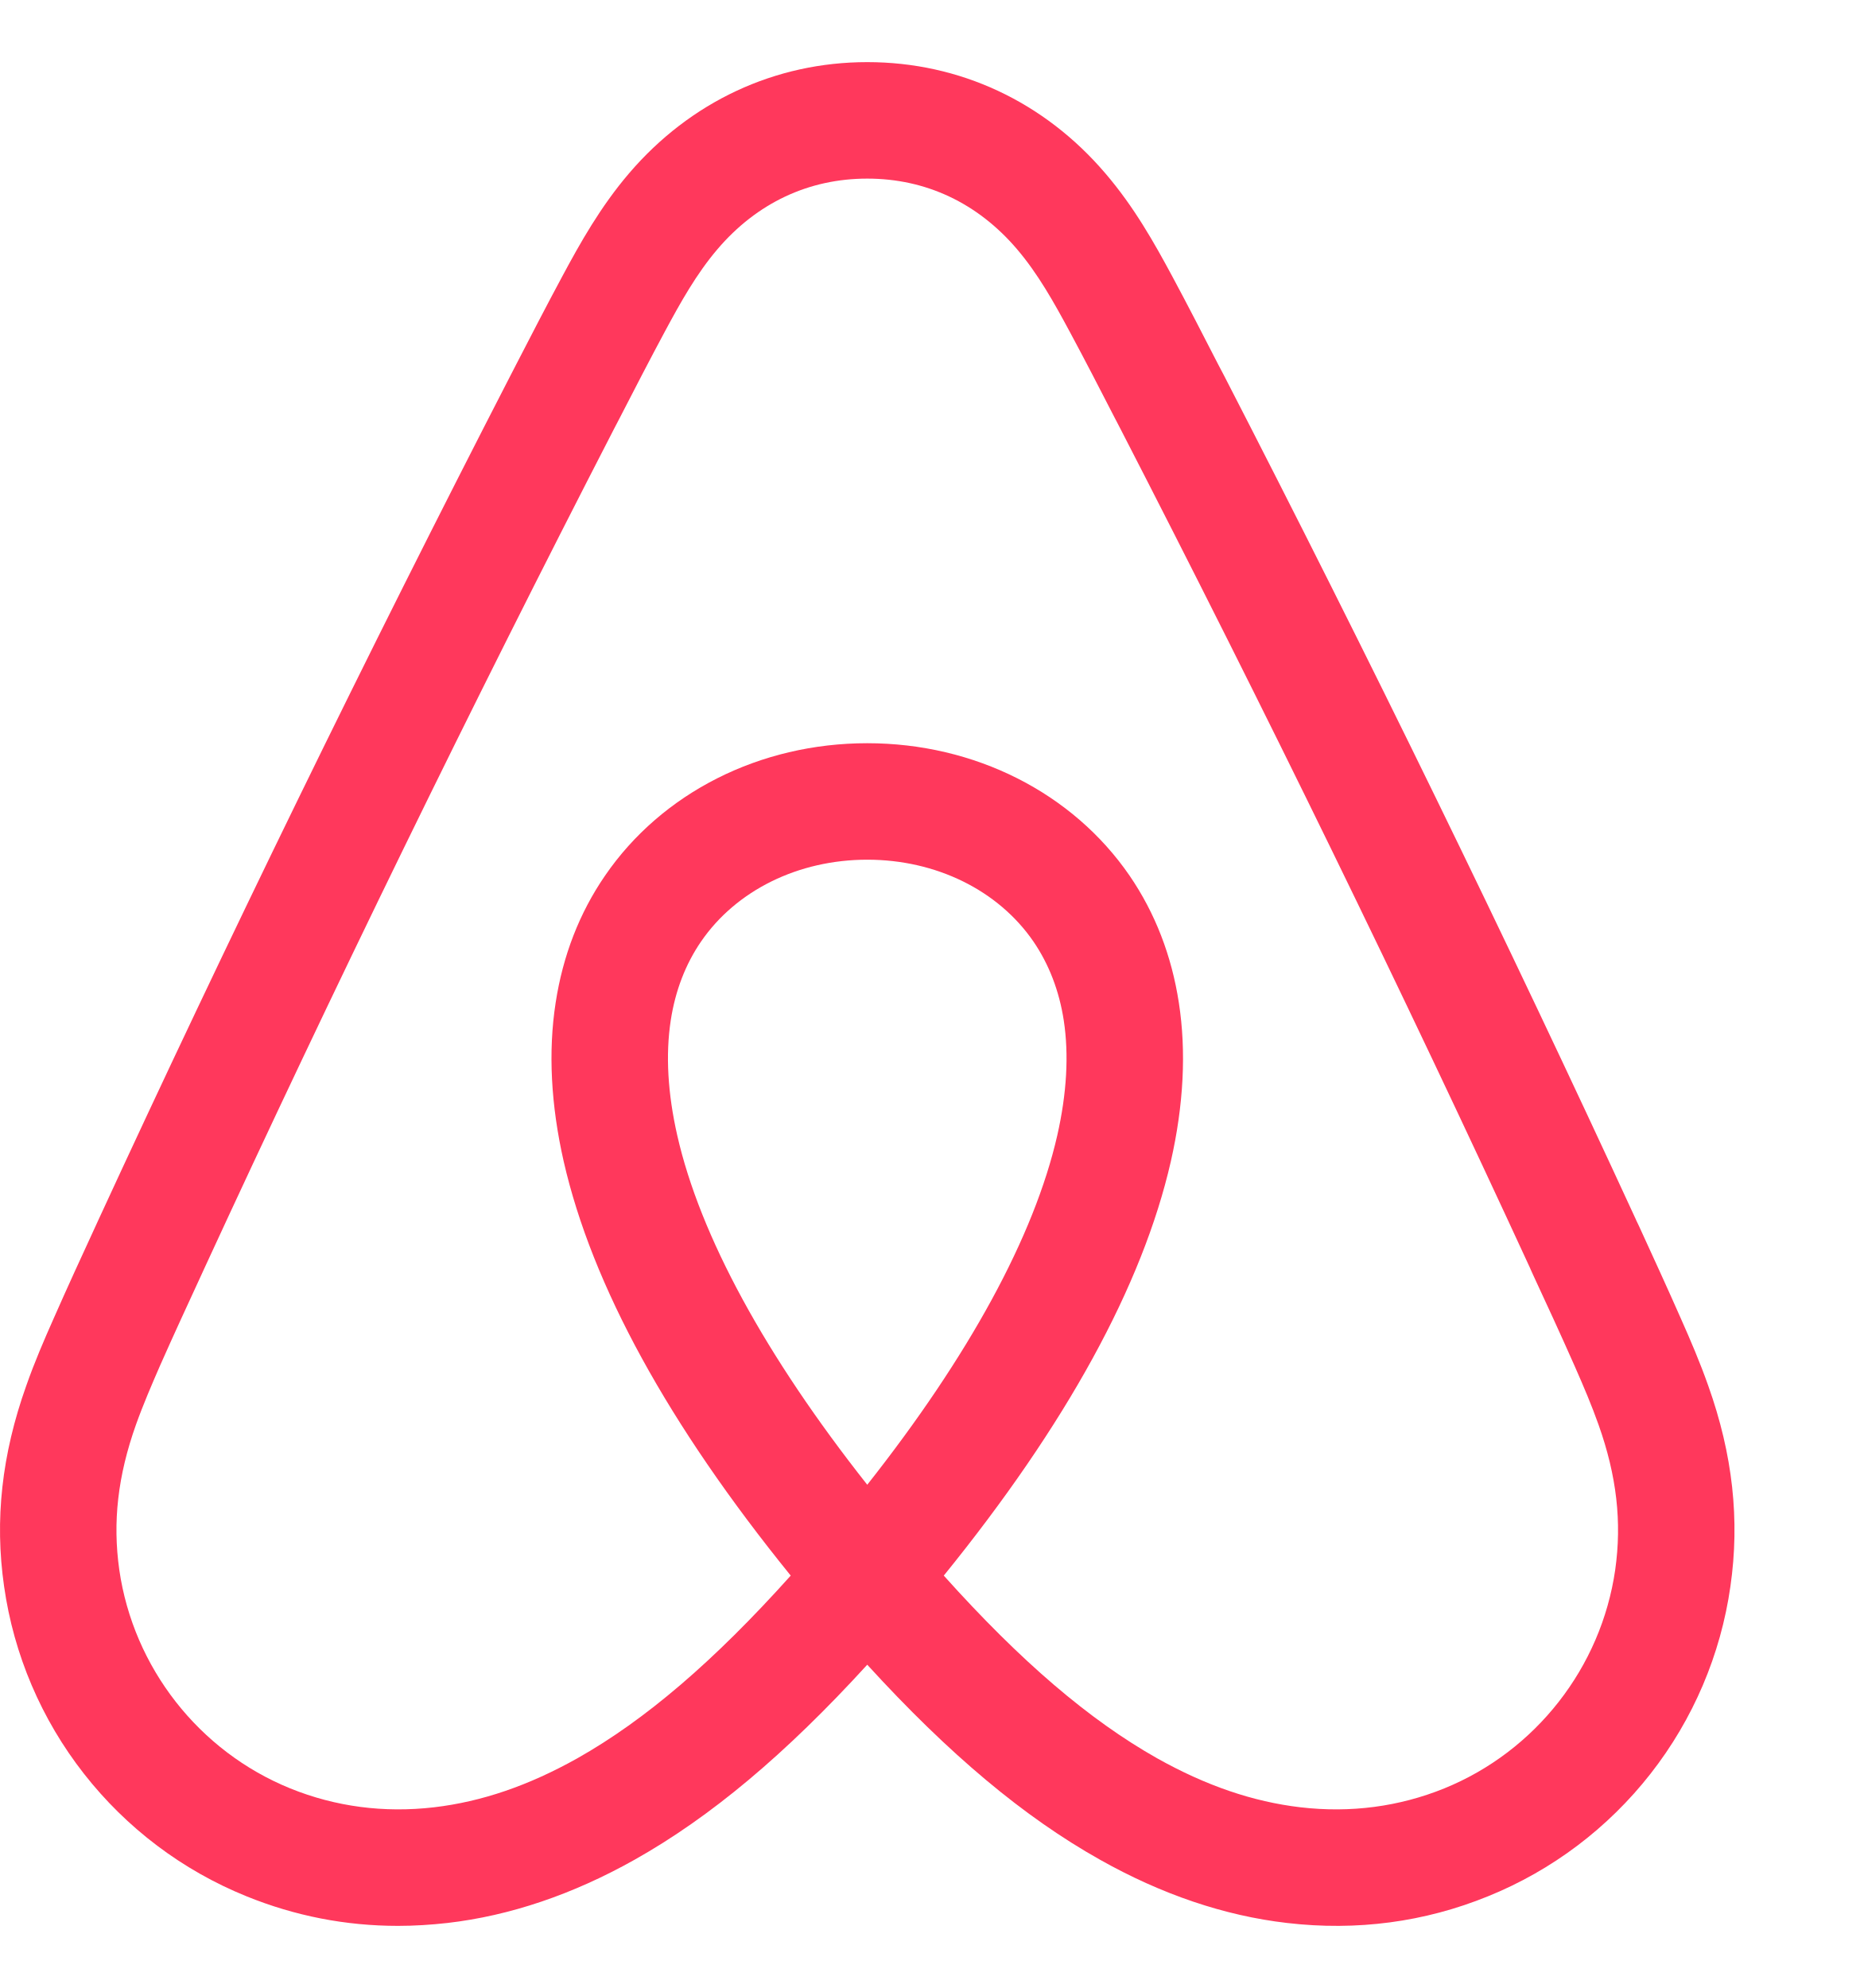
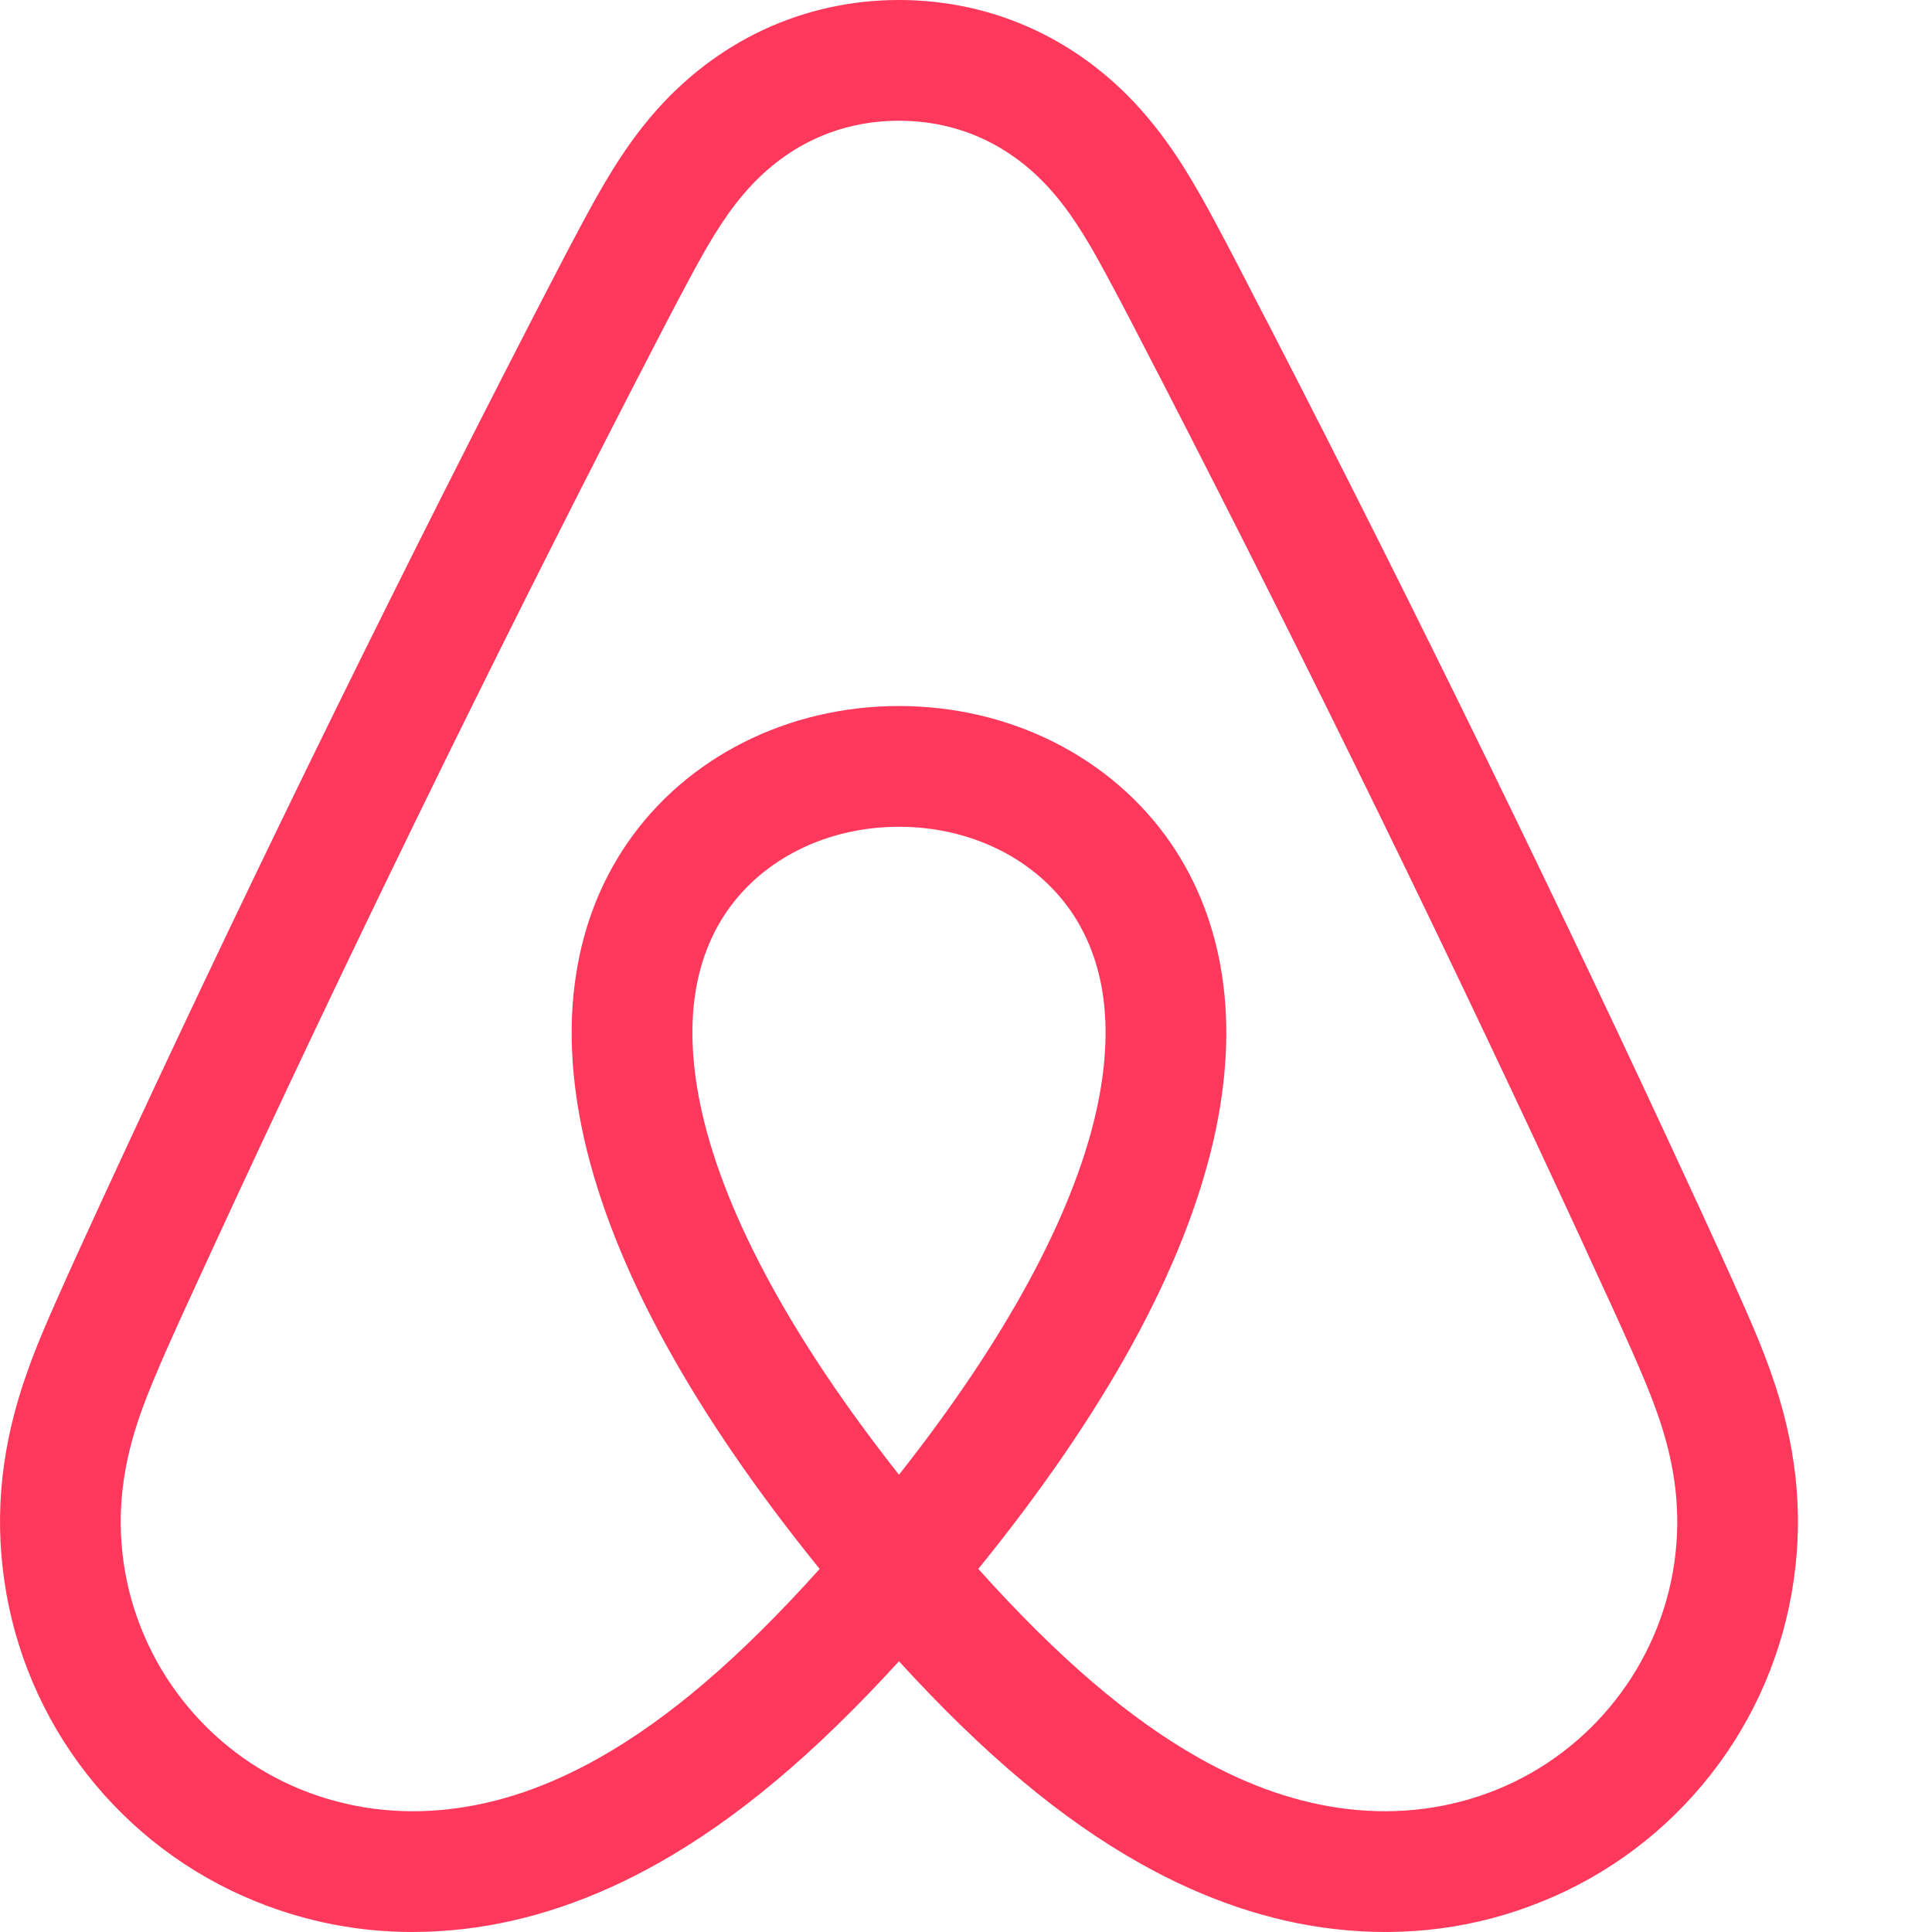
- <svg xmlns="http://www.w3.org/2000/svg" viewBox="0 0 16 16" aria-hidden="true" role="presentation" focusable="false" style="display:block; width:30px; height:32px;">
+ <svg xmlns="http://www.w3.org/2000/svg" viewBox="0 0 16 16" aria-hidden="true" role="presentation" focusable="false" style="display:block; width:32px; height:32px;">
  <path fill="rgb(255, 56, 92)" fill-rule="evenodd" d="M7.445,6.847 C6.853,6.847 6.32,7.11 6.018,7.55 C5.885,7.744 5.797,7.972 5.758,8.227 C5.713,8.521 5.732,8.853 5.814,9.214 C6.01,10.077 6.571,11.106 7.445,12.213 C8.319,11.106 8.879,10.078 9.076,9.215 C9.158,8.854 9.177,8.521 9.132,8.227 C9.093,7.973 9.005,7.745 8.872,7.55 C8.57,7.11 8.037,6.847 7.445,6.847 M1.753,10.358 C1.753,10.358 1.753,10.358 1.753,10.358 L1.732,10.404 C1.613,10.662 1.49,10.928 1.374,11.19 C1.303,11.353 1.228,11.527 1.167,11.698 C1.011,12.137 0.966,12.533 1.024,12.943 C1.145,13.782 1.707,14.501 2.492,14.82 C2.88,14.977 3.295,15.032 3.726,14.982 C4.135,14.934 4.538,14.796 4.957,14.561 C5.538,14.233 6.126,13.731 6.788,12.993 C5.737,11.696 5.082,10.501 4.839,9.437 C4.729,8.952 4.705,8.494 4.77,8.075 C4.832,7.671 4.974,7.304 5.194,6.984 C5.682,6.272 6.523,5.847 7.445,5.847 C8.367,5.847 9.208,6.272 9.697,6.984 C9.916,7.304 10.058,7.671 10.12,8.075 C10.185,8.495 10.161,8.953 10.051,9.438 C9.808,10.502 9.153,11.697 8.102,12.993 C8.764,13.731 9.352,14.233 9.933,14.561 C10.352,14.796 10.755,14.934 11.164,14.982 C11.595,15.032 12.01,14.977 12.398,14.82 C13.183,14.501 13.745,13.782 13.866,12.943 C13.924,12.533 13.879,12.137 13.723,11.698 C13.666,11.537 13.599,11.378 13.516,11.19 C13.401,10.93 13.279,10.665 13.16,10.409 L13.137,10.358 C13.137,10.358 13.137,10.358 13.137,10.357 C12.035,7.966 10.851,5.541 9.619,3.149 C9.619,3.149 9.619,3.149 9.619,3.149 L9.568,3.051 C9.443,2.808 9.314,2.557 9.183,2.314 C9.047,2.061 8.91,1.816 8.73,1.605 C8.392,1.209 7.948,1 7.445,1 C6.942,1 6.498,1.209 6.16,1.605 C5.979,1.817 5.843,2.061 5.707,2.314 C5.576,2.558 5.446,2.81 5.321,3.053 L5.271,3.149 C5.271,3.149 5.271,3.149 5.271,3.149 C4.039,5.541 2.856,7.966 1.753,10.358 M3.417,16 C2.967,16 2.532,15.915 2.116,15.746 C1.567,15.524 1.085,15.16 0.72,14.693 C0.355,14.227 0.118,13.671 0.035,13.085 C-0.047,12.516 0.015,11.953 0.225,11.364 C0.296,11.161 0.38,10.967 0.46,10.787 C0.579,10.517 0.703,10.247 0.824,9.985 L0.845,9.939 L0.845,9.939 C1.954,7.534 3.144,5.096 4.382,2.691 C4.382,2.691 4.382,2.691 4.382,2.691 L4.431,2.596 C4.559,2.348 4.691,2.092 4.826,1.841 C4.982,1.55 5.155,1.242 5.399,0.956 C5.925,0.34 6.652,0 7.445,0 C8.238,0 8.964,0.339 9.49,0.956 C9.735,1.242 9.908,1.55 10.064,1.84 C10.199,2.091 10.33,2.347 10.457,2.594 L10.508,2.691 C10.508,2.691 10.508,2.691 10.508,2.691 C11.747,5.096 12.937,7.535 14.045,9.939 C14.045,9.94 14.045,9.94 14.045,9.94 L14.069,9.99 C14.188,10.25 14.312,10.519 14.43,10.787 C14.51,10.967 14.594,11.162 14.665,11.364 C14.875,11.953 14.937,12.516 14.855,13.085 C14.772,13.671 14.535,14.227 14.17,14.693 C13.805,15.16 13.323,15.524 12.774,15.746 C12.229,15.968 11.648,16.045 11.048,15.975 C10.512,15.913 9.972,15.73 9.443,15.432 C8.791,15.066 8.148,14.528 7.445,13.758 C6.742,14.528 6.099,15.066 5.448,15.432 C4.918,15.73 4.378,15.913 3.842,15.975 C3.699,15.991 3.557,16 3.417,16" />
</svg>
